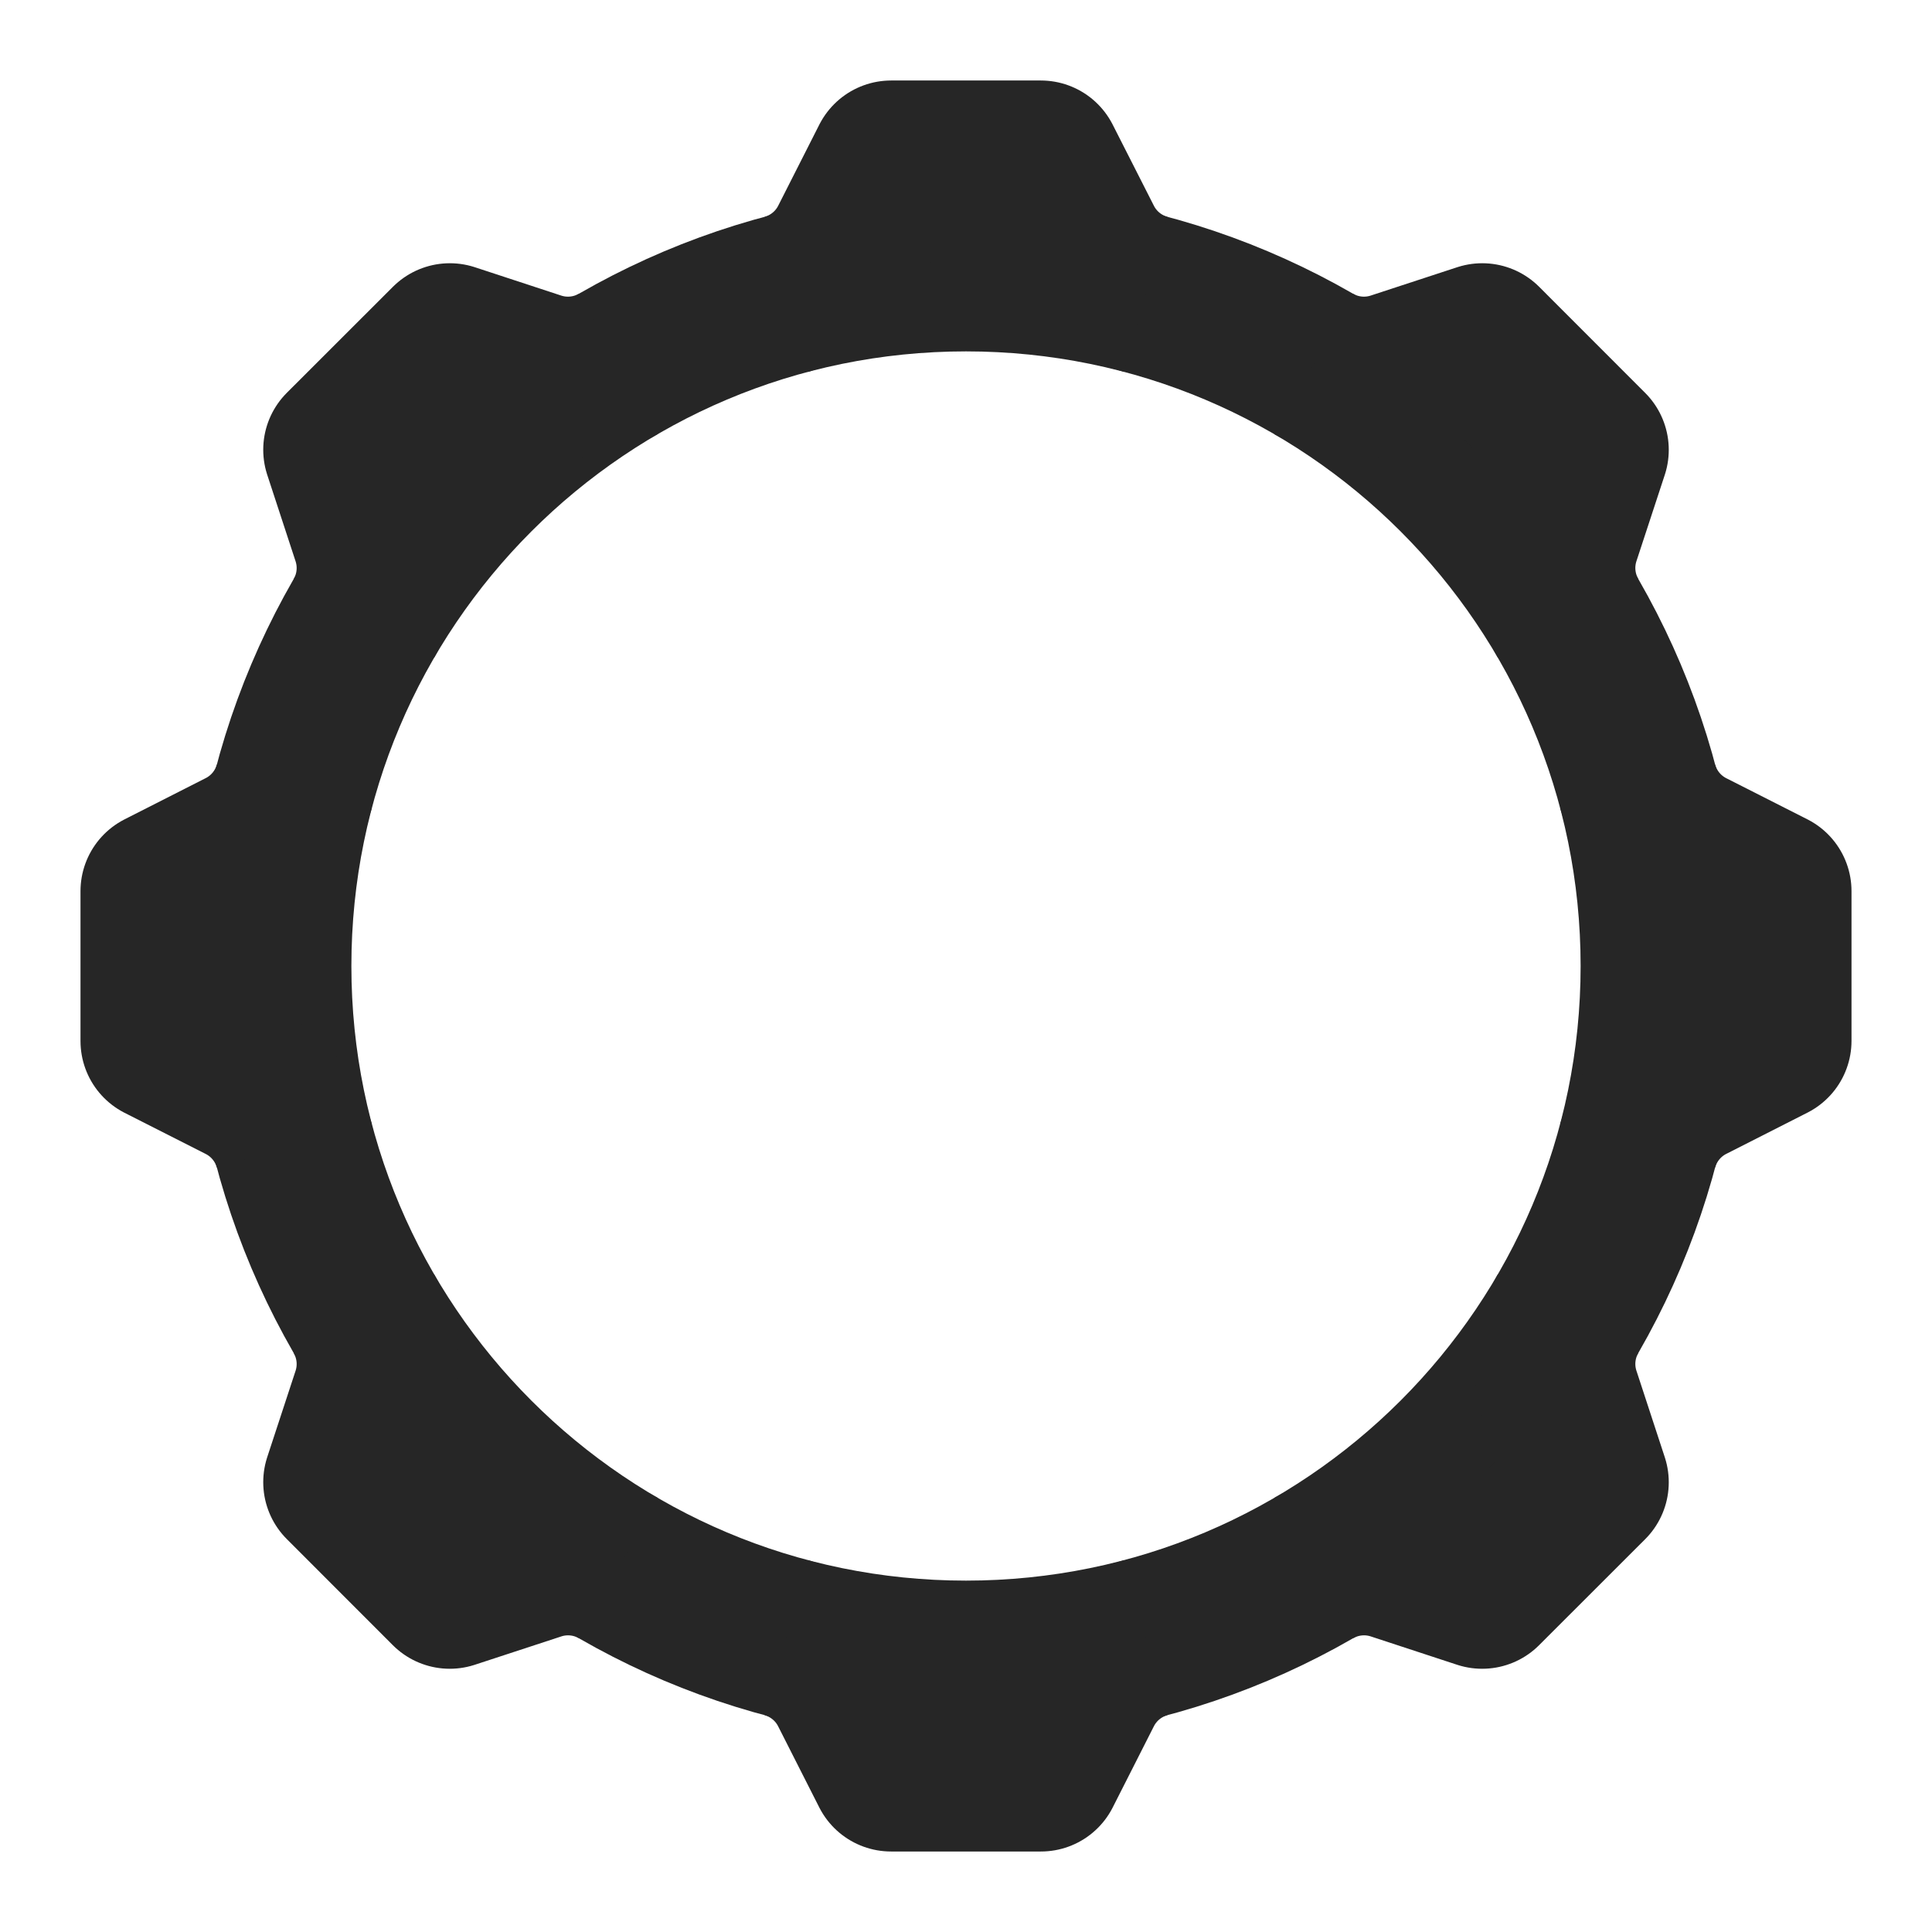
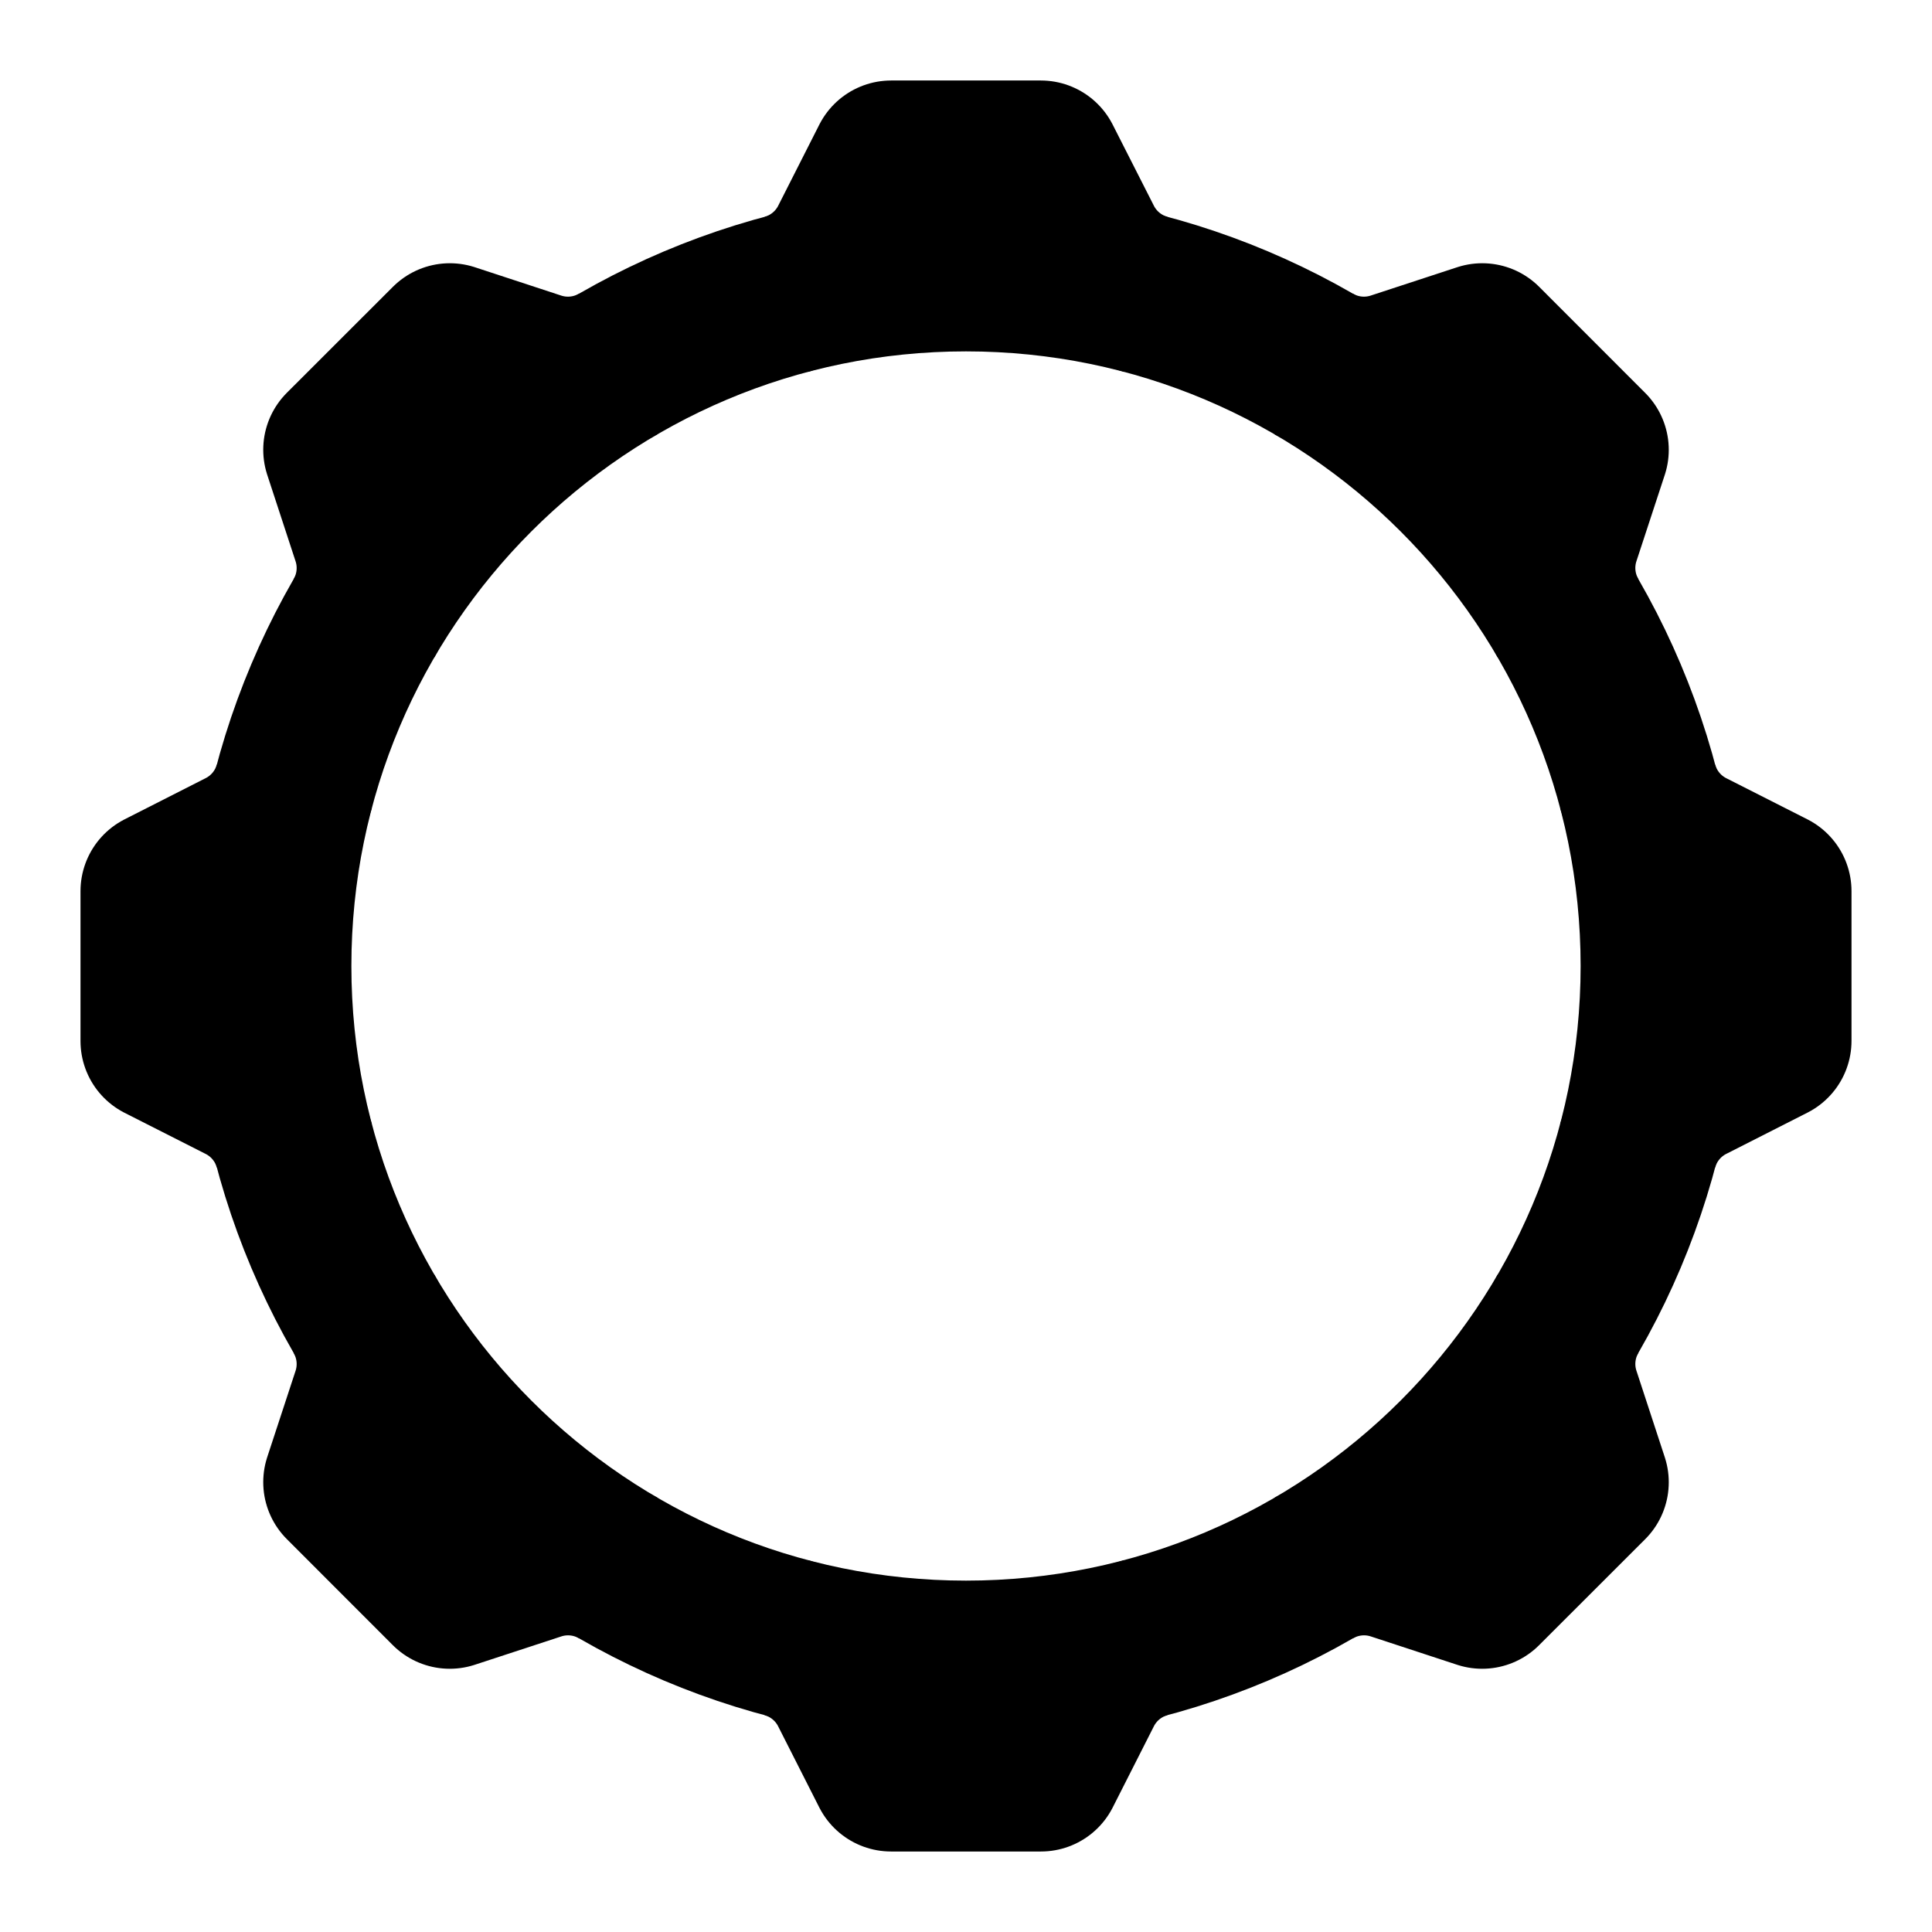
- <svg color="rgb(38, 38, 38)" fill="rgb(38, 38, 38)" height="24" role="img" viewBox="0 0 24 24" width="24">
+ <svg height="1em" fill="currentcolor" role="img" viewBox="0 0 24 24" width="1em">
  <circle cx="12" cy="12" fill="none" r="8.635" stroke="currentColor" stroke-linecap="round" stroke-linejoin="round" stroke-width="2" />
  <path d="M14.232 3.656a1.269 1.269 0 0 1-.796-.66L12.93 2h-1.86l-.505.996a1.269 1.269 0 0 1-.796.66m-.001 16.688a1.269 1.269 0 0 1 .796.66l.505.996h1.862l.505-.996a1.269 1.269 0 0 1 .796-.66M3.656 9.768a1.269 1.269 0 0 1-.66.796L2 11.07v1.862l.996.505a1.269 1.269 0 0 1 .66.796m16.688-.001a1.269 1.269 0 0 1 .66-.796L22 12.93v-1.86l-.996-.505a1.269 1.269 0 0 1-.66-.796M7.678 4.522a1.269 1.269 0 0 1-1.03.096l-1.06-.348L4.27 5.587l.348 1.062a1.269 1.269 0 0 1-.096 1.03m11.8 11.799a1.269 1.269 0 0 1 1.03-.096l1.06.348 1.318-1.317-.348-1.062a1.269 1.269 0 0 1 .096-1.03m-14.956.001a1.269 1.269 0 0 1 .096 1.03l-.348 1.06 1.317 1.318 1.062-.348a1.269 1.269 0 0 1 1.03.096m11.799-11.8a1.269 1.269 0 0 1-.096-1.03l.348-1.06-1.317-1.318-1.062.348a1.269 1.269 0 0 1-1.03-.096" fill="none" stroke="currentColor" stroke-linejoin="round" stroke-width="2" />
</svg>
